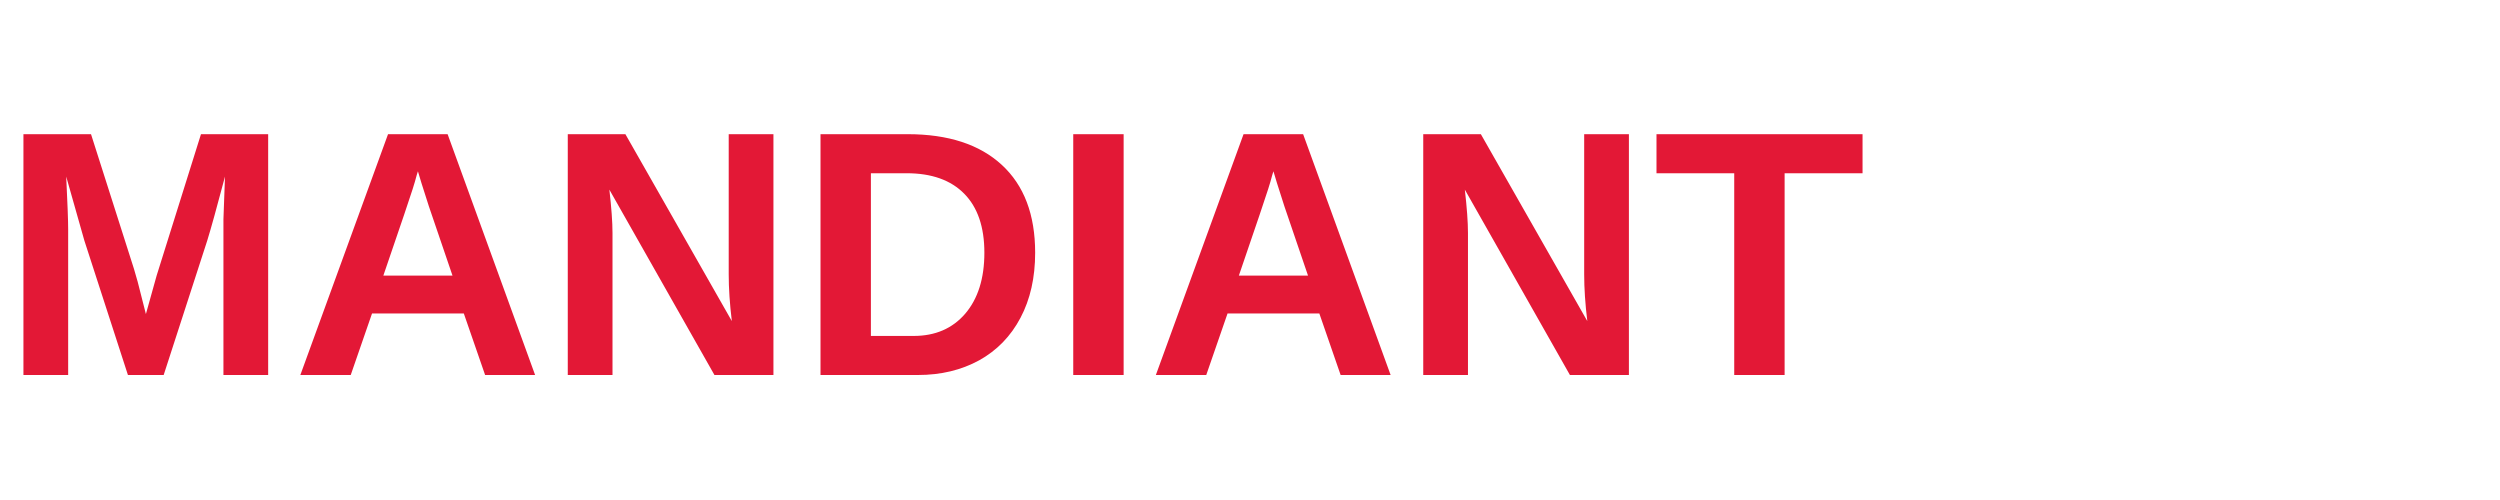
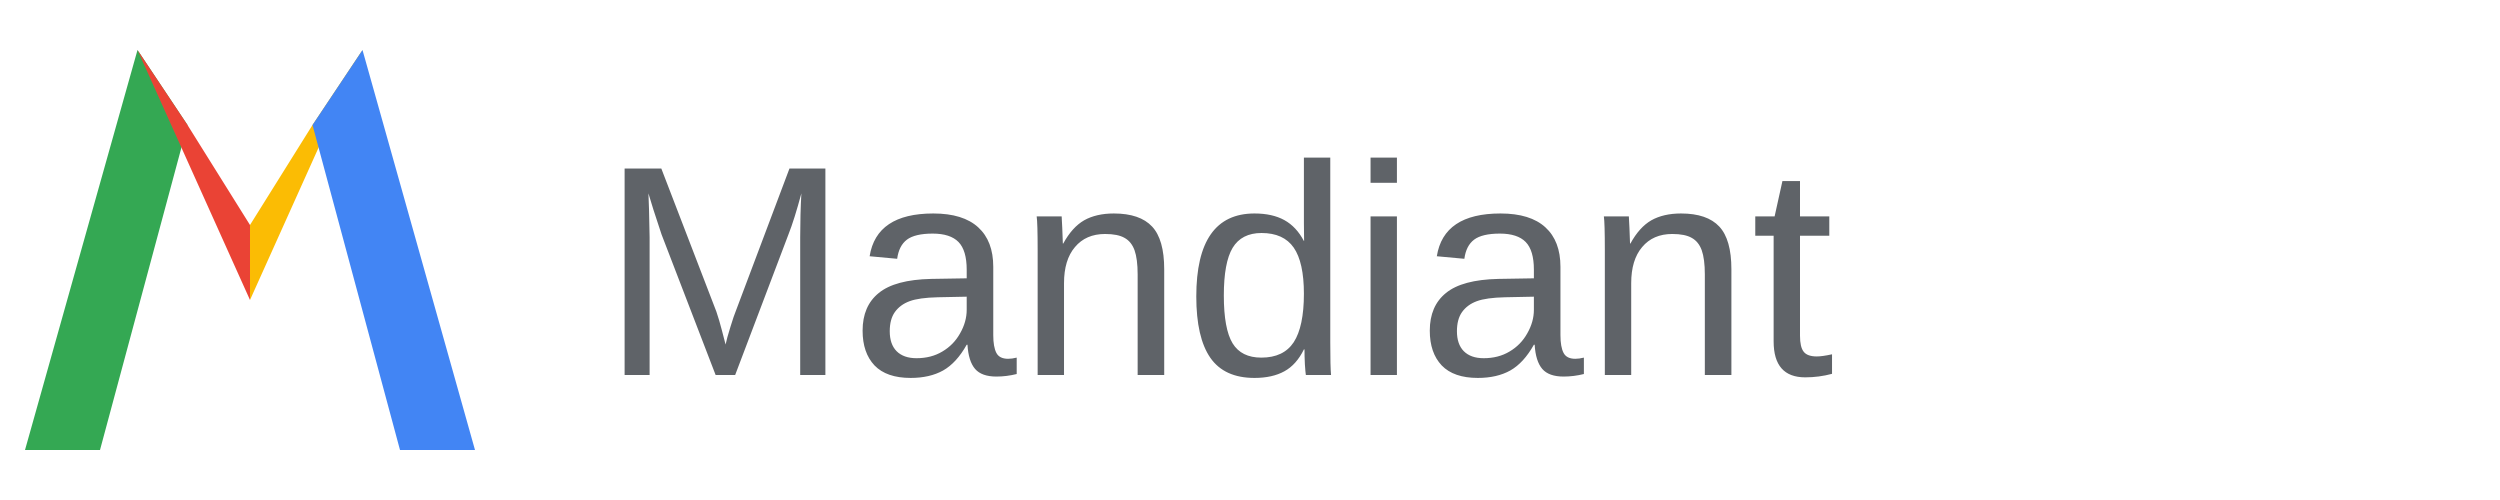
<svg xmlns="http://www.w3.org/2000/svg" width="200" height="40" viewBox="0 0 200 40" fill="none">
-   <text x="0" y="30" font-family="Arial, sans-serif" font-size="28" font-weight="bold" fill="#E31836">MANDIANT</text>
+   <path d="M2,36 L11,4 L15,10 L8,36 Z" fill="#34A853" />
+   <path d="M11,4 L20,24 L20,18 L15,10 Z" fill="#EA4335" />
+   <path d="M20,24 L29,4 L25,10 L20,18 Z" fill="#FBBC04" />
+   <path d="M29,4 L38,36 L32,36 L25,10 Z" fill="#4285F4" />
+   <text x="48" y="30" font-family="'Google Sans', 'Product Sans', Arial, Helvetica, sans-serif" font-size="24" font-weight="400" fill="#5F6368">Mandiant</text>
</svg>
